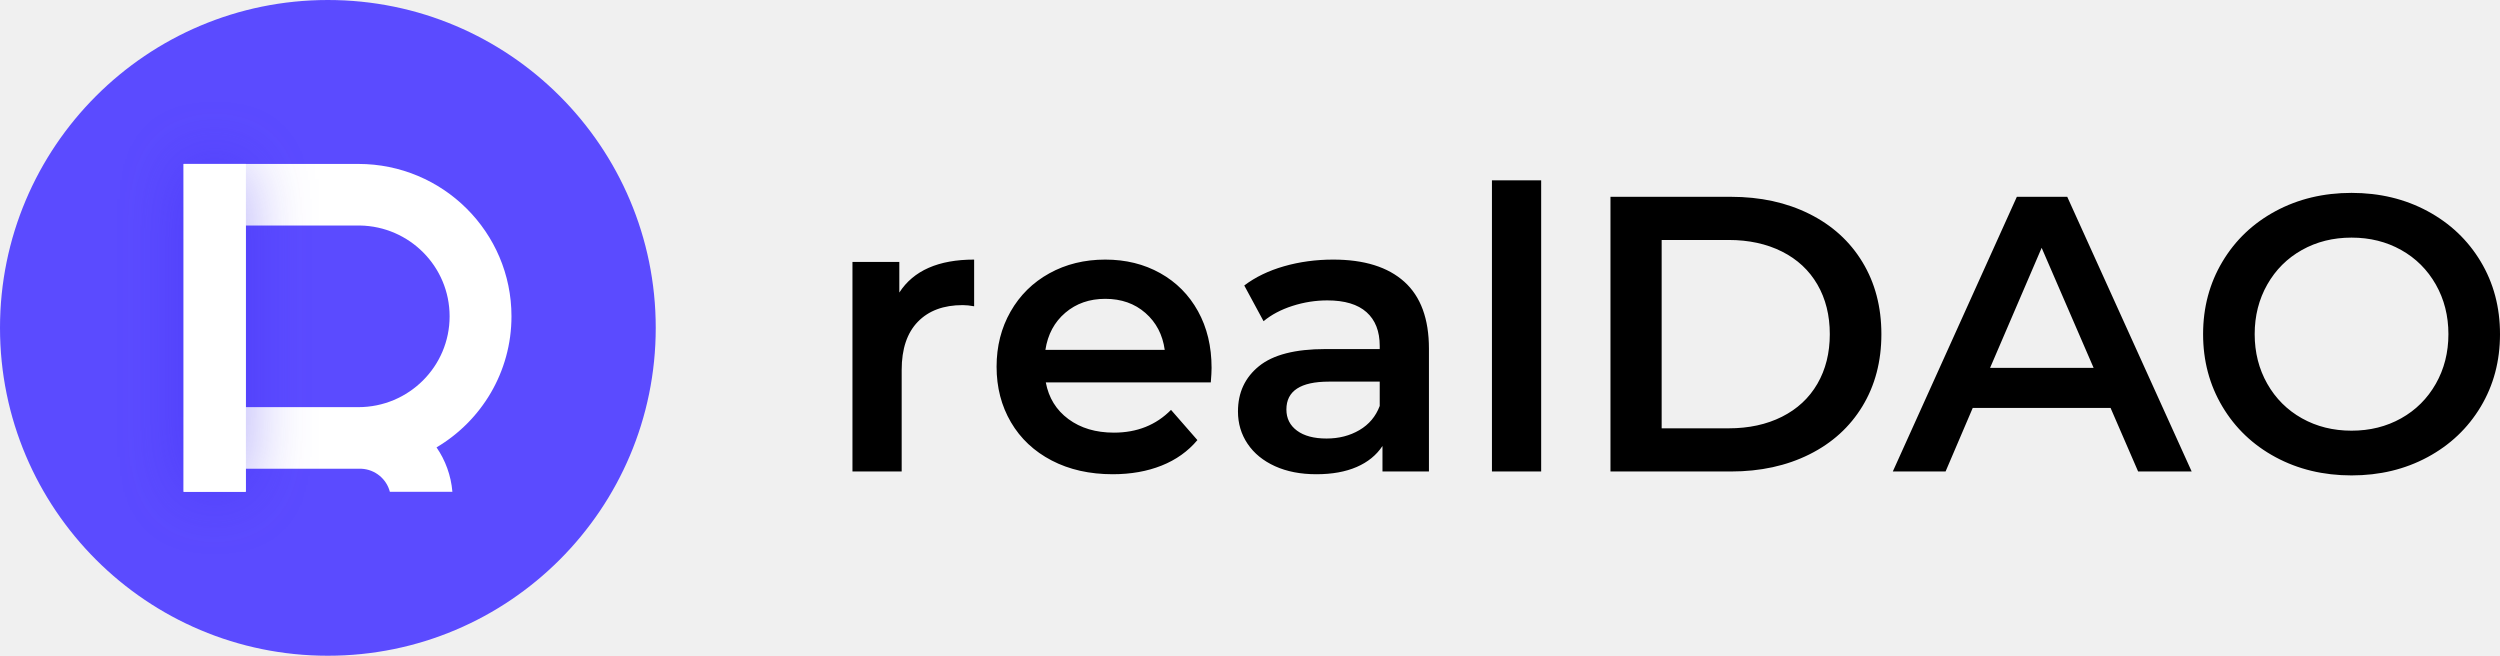
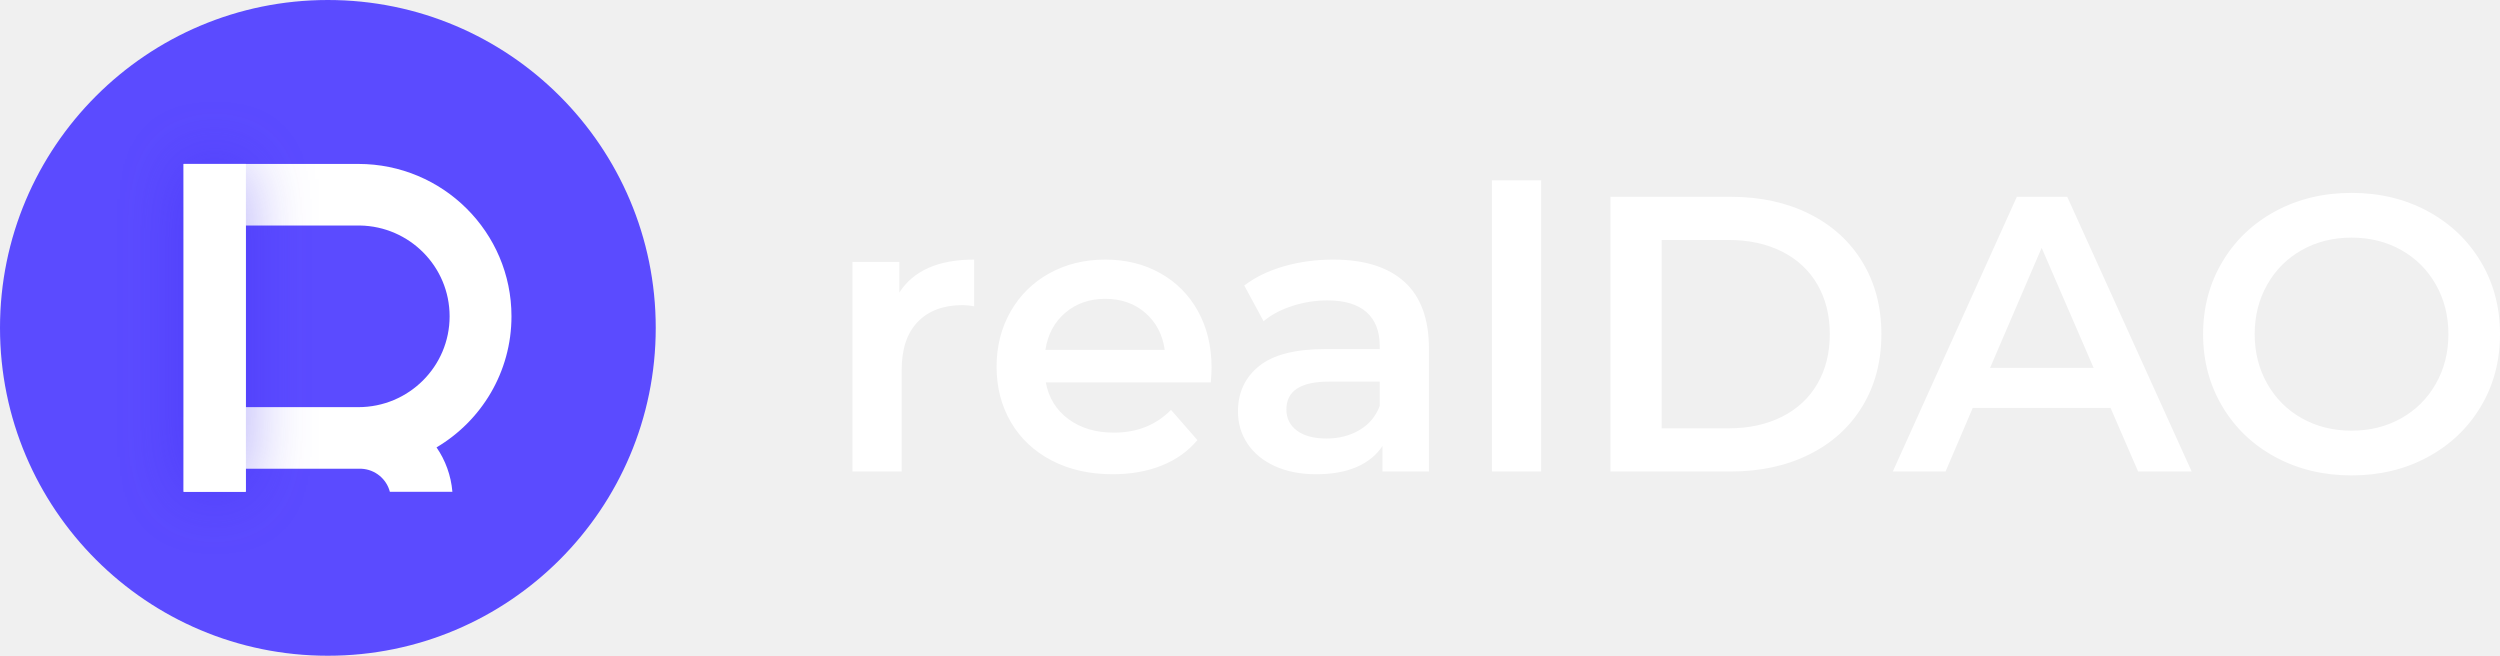
<svg xmlns="http://www.w3.org/2000/svg" xmlns:xlink="http://www.w3.org/1999/xlink" width="610px" height="160px" viewBox="0 0 610 160" version="1.1">
  <defs>
    <rect id="path-1" x="0" y="0" width="15.2" height="80" />
    <filter x="-157.9%" y="-30.0%" width="415.8%" height="160.0%" filterUnits="objectBoundingBox" id="filter-2">
      <feOffset dx="0" dy="0" in="SourceAlpha" result="shadowOffsetOuter1" />
      <feGaussianBlur stdDeviation="8" in="shadowOffsetOuter1" result="shadowBlurOuter1" />
      <feColorMatrix values="0 0 0 0 0.207   0 0 0 0 0.135   0 0 0 0 0.945  0 0 0 0.4 0" type="matrix" in="shadowBlurOuter1" />
    </filter>
  </defs>
-   <g id="realDAO_logo_round_stack_white" stroke="none" stroke-width="1" fill="none" fill-rule="evenodd">
+   <g id="realDAO_logo_round_stack_whitetext" stroke="none" stroke-width="1" fill="none" fill-rule="evenodd">
    <g id="编组-2">
-       <path d="M220.01,115.043 L220.01,90.245 C220.01,85.138 221.323,81.229 223.949,78.516 C226.576,75.803 230.227,74.447 234.902,74.447 C235.735,74.447 236.664,74.543 237.689,74.734 L237.689,74.734 L237.689,63.34 C228.978,63.34 222.892,66.021 219.434,71.383 L219.434,71.383 L219.434,63.915 L208,63.915 L208,115.043 L220.01,115.043 Z M271.509,115.713 C275.929,115.713 279.9,115.011 283.423,113.606 C286.946,112.202 289.86,110.128 292.166,107.383 L292.166,107.383 L285.729,100.011 C282.078,103.713 277.434,105.564 271.797,105.564 C267.378,105.564 263.679,104.463 260.7,102.261 C257.722,100.059 255.88,97.074 255.175,93.309 L255.175,93.309 L295.433,93.309 C295.561,91.777 295.625,90.596 295.625,89.766 C295.625,84.532 294.52,79.92 292.31,75.931 C290.101,71.941 287.026,68.846 283.087,66.644 C279.147,64.441 274.68,63.34 269.684,63.34 C264.623,63.34 260.076,64.457 256.04,66.691 C252.005,68.926 248.85,72.037 246.576,76.027 C244.302,80.016 243.165,84.5 243.165,89.479 C243.165,94.521 244.334,99.037 246.672,103.027 C249.01,107.016 252.325,110.128 256.617,112.362 C260.908,114.596 265.872,115.713 271.509,115.713 Z M284.192,85.362 L255.079,85.362 C255.656,81.596 257.273,78.58 259.931,76.314 C262.59,74.048 265.84,72.915 269.684,72.915 C273.591,72.915 276.858,74.064 279.484,76.362 C282.11,78.66 283.679,81.66 284.192,85.362 L284.192,85.362 Z M321.183,115.713 C325.026,115.713 328.309,115.122 331.031,113.941 C333.753,112.761 335.851,111.053 337.324,108.819 L337.324,108.819 L337.324,115.043 L348.662,115.043 L348.662,85.074 C348.662,77.798 346.66,72.356 342.657,68.75 C338.653,65.144 332.872,63.34 325.314,63.34 C321.087,63.34 317.083,63.883 313.304,64.968 C309.525,66.053 306.29,67.617 303.6,69.66 L303.6,69.66 L308.308,78.372 C310.229,76.777 312.583,75.532 315.37,74.638 C318.156,73.745 320.99,73.298 323.873,73.298 C328.1,73.298 331.287,74.255 333.433,76.17 C335.579,78.085 336.652,80.83 336.652,84.404 L336.652,84.404 L336.652,85.17 L323.392,85.17 C316.026,85.17 310.63,86.559 307.203,89.335 C303.776,92.112 302.063,95.798 302.063,100.394 C302.063,103.33 302.847,105.963 304.417,108.293 C305.986,110.622 308.212,112.441 311.094,113.75 C313.977,115.059 317.339,115.713 321.183,115.713 Z M323.681,107 C320.606,107 318.204,106.362 316.475,105.085 C314.745,103.809 313.88,102.085 313.88,99.915 C313.88,95.383 317.339,93.117 324.257,93.117 L324.257,93.117 L336.652,93.117 L336.652,99.053 C335.691,101.606 334.041,103.569 331.703,104.941 C329.365,106.314 326.691,107 323.681,107 Z M376.044,115.043 L376.044,44 L364.034,44 L364.034,115.043 L376.044,115.043 Z M422.355,115.043 C429.529,115.043 435.902,113.654 441.475,110.878 C447.048,108.101 451.371,104.176 454.446,99.101 C457.521,94.027 459.058,88.17 459.058,81.532 C459.058,74.894 457.521,69.037 454.446,63.963 C451.371,58.888 447.048,54.963 441.475,52.186 C435.902,49.41 429.529,48.021 422.355,48.021 L422.355,48.021 L392.955,48.021 L392.955,115.043 L422.355,115.043 Z M421.779,104.511 L405.445,104.511 L405.445,58.553 L421.779,58.553 C426.711,58.553 431.05,59.495 434.798,61.378 C438.545,63.261 441.427,65.941 443.445,69.42 C445.462,72.899 446.471,76.936 446.471,81.532 C446.471,86.128 445.462,90.165 443.445,93.644 C441.427,97.122 438.545,99.803 434.798,101.686 C431.05,103.569 426.711,104.511 421.779,104.511 L421.779,104.511 Z M474.719,115.043 L481.348,99.532 L514.977,99.532 L521.702,115.043 L534.769,115.043 L504.408,48.021 L492.109,48.021 L461.844,115.043 L474.719,115.043 Z M510.845,89.766 L485.576,89.766 L498.163,60.468 L510.845,89.766 Z M573.778,116 C580.631,116 586.813,114.516 592.321,111.548 C597.83,108.58 602.153,104.479 605.292,99.245 C608.431,94.011 610,88.106 610,81.532 C610,74.957 608.431,69.053 605.292,63.819 C602.153,58.585 597.83,54.484 592.321,51.516 C586.813,48.548 580.631,47.064 573.778,47.064 C566.924,47.064 560.743,48.548 555.234,51.516 C549.726,54.484 545.402,58.601 542.263,63.867 C539.125,69.133 537.555,75.021 537.555,81.532 C537.555,88.043 539.125,93.931 542.263,99.197 C545.402,104.463 549.726,108.58 555.234,111.548 C560.743,114.516 566.924,116 573.778,116 Z M573.778,105.085 C569.294,105.085 565.259,104.08 561.672,102.069 C558.085,100.059 555.266,97.25 553.217,93.644 C551.167,90.037 550.142,86 550.142,81.532 C550.142,77.064 551.167,73.027 553.217,69.42 C555.266,65.814 558.085,63.005 561.672,60.995 C565.259,58.984 569.294,57.979 573.778,57.979 C578.261,57.979 582.297,58.984 585.884,60.995 C589.471,63.005 592.289,65.814 594.339,69.42 C596.389,73.027 597.413,77.064 597.413,81.532 C597.413,86 596.389,90.037 594.339,93.644 C592.289,97.25 589.471,100.059 585.884,102.069 C582.297,104.08 578.261,105.085 573.778,105.085 Z" id="realDAO" fill="#000000" fill-rule="nonzero" />
+       <path d="M220.01,115.043 L220.01,90.245 C220.01,85.138 221.323,81.229 223.949,78.516 C226.576,75.803 230.227,74.447 234.902,74.447 C235.735,74.447 236.664,74.543 237.689,74.734 L237.689,74.734 L237.689,63.34 C228.978,63.34 222.892,66.021 219.434,71.383 L219.434,71.383 L219.434,63.915 L208,63.915 L208,115.043 L220.01,115.043 Z M271.509,115.713 C275.929,115.713 279.9,115.011 283.423,113.606 C286.946,112.202 289.86,110.128 292.166,107.383 L292.166,107.383 L285.729,100.011 C282.078,103.713 277.434,105.564 271.797,105.564 C267.378,105.564 263.679,104.463 260.7,102.261 C257.722,100.059 255.88,97.074 255.175,93.309 L255.175,93.309 L295.433,93.309 C295.561,91.777 295.625,90.596 295.625,89.766 C295.625,84.532 294.52,79.92 292.31,75.931 C290.101,71.941 287.026,68.846 283.087,66.644 C279.147,64.441 274.68,63.34 269.684,63.34 C264.623,63.34 260.076,64.457 256.04,66.691 C252.005,68.926 248.85,72.037 246.576,76.027 C244.302,80.016 243.165,84.5 243.165,89.479 C243.165,94.521 244.334,99.037 246.672,103.027 C249.01,107.016 252.325,110.128 256.617,112.362 C260.908,114.596 265.872,115.713 271.509,115.713 Z M284.192,85.362 L255.079,85.362 C255.656,81.596 257.273,78.58 259.931,76.314 C262.59,74.048 265.84,72.915 269.684,72.915 C273.591,72.915 276.858,74.064 279.484,76.362 C282.11,78.66 283.679,81.66 284.192,85.362 L284.192,85.362 Z M321.183,115.713 C325.026,115.713 328.309,115.122 331.031,113.941 C333.753,112.761 335.851,111.053 337.324,108.819 L337.324,108.819 L337.324,115.043 L348.662,115.043 L348.662,85.074 C348.662,77.798 346.66,72.356 342.657,68.75 C338.653,65.144 332.872,63.34 325.314,63.34 C321.087,63.34 317.083,63.883 313.304,64.968 C309.525,66.053 306.29,67.617 303.6,69.66 L303.6,69.66 L308.308,78.372 C310.229,76.777 312.583,75.532 315.37,74.638 C318.156,73.745 320.99,73.298 323.873,73.298 C328.1,73.298 331.287,74.255 333.433,76.17 C335.579,78.085 336.652,80.83 336.652,84.404 L336.652,84.404 L336.652,85.17 L323.392,85.17 C316.026,85.17 310.63,86.559 307.203,89.335 C303.776,92.112 302.063,95.798 302.063,100.394 C302.063,103.33 302.847,105.963 304.417,108.293 C305.986,110.622 308.212,112.441 311.094,113.75 C313.977,115.059 317.339,115.713 321.183,115.713 Z M323.681,107 C320.606,107 318.204,106.362 316.475,105.085 C314.745,103.809 313.88,102.085 313.88,99.915 C313.88,95.383 317.339,93.117 324.257,93.117 L324.257,93.117 L336.652,93.117 L336.652,99.053 C335.691,101.606 334.041,103.569 331.703,104.941 C329.365,106.314 326.691,107 323.681,107 Z M376.044,115.043 L376.044,44 L364.034,44 L364.034,115.043 L376.044,115.043 Z M422.355,115.043 C429.529,115.043 435.902,113.654 441.475,110.878 C447.048,108.101 451.371,104.176 454.446,99.101 C457.521,94.027 459.058,88.17 459.058,81.532 C459.058,74.894 457.521,69.037 454.446,63.963 C451.371,58.888 447.048,54.963 441.475,52.186 C435.902,49.41 429.529,48.021 422.355,48.021 L422.355,48.021 L392.955,48.021 L392.955,115.043 L422.355,115.043 Z M421.779,104.511 L405.445,104.511 L405.445,58.553 L421.779,58.553 C426.711,58.553 431.05,59.495 434.798,61.378 C438.545,63.261 441.427,65.941 443.445,69.42 C445.462,72.899 446.471,76.936 446.471,81.532 C446.471,86.128 445.462,90.165 443.445,93.644 C441.427,97.122 438.545,99.803 434.798,101.686 C431.05,103.569 426.711,104.511 421.779,104.511 L421.779,104.511 Z M474.719,115.043 L481.348,99.532 L514.977,99.532 L521.702,115.043 L534.769,115.043 L504.408,48.021 L492.109,48.021 L461.844,115.043 L474.719,115.043 Z M510.845,89.766 L485.576,89.766 L498.163,60.468 L510.845,89.766 Z M573.778,116 C580.631,116 586.813,114.516 592.321,111.548 C597.83,108.58 602.153,104.479 605.292,99.245 C608.431,94.011 610,88.106 610,81.532 C610,74.957 608.431,69.053 605.292,63.819 C602.153,58.585 597.83,54.484 592.321,51.516 C586.813,48.548 580.631,47.064 573.778,47.064 C566.924,47.064 560.743,48.548 555.234,51.516 C549.726,54.484 545.402,58.601 542.263,63.867 C539.125,69.133 537.555,75.021 537.555,81.532 C537.555,88.043 539.125,93.931 542.263,99.197 C545.402,104.463 549.726,108.58 555.234,111.548 C560.743,114.516 566.924,116 573.778,116 Z M573.778,105.085 C569.294,105.085 565.259,104.08 561.672,102.069 C558.085,100.059 555.266,97.25 553.217,93.644 C551.167,90.037 550.142,86 550.142,81.532 C550.142,77.064 551.167,73.027 553.217,69.42 C555.266,65.814 558.085,63.005 561.672,60.995 C565.259,58.984 569.294,57.979 573.778,57.979 C578.261,57.979 582.297,58.984 585.884,60.995 C589.471,63.005 592.289,65.814 594.339,69.42 C596.389,73.027 597.413,77.064 597.413,81.532 C597.413,86 596.389,90.037 594.339,93.644 C592.289,97.25 589.471,100.059 585.884,102.069 C582.297,104.08 578.261,105.085 573.778,105.085 Z" id="realDAO" fill="#FFFFFF" fill-rule="nonzero" />
      <g id="编组-5">
        <circle id="椭圆形" fill="#5B4BFF" fill-rule="nonzero" cx="80" cy="80" r="80" />
        <g id="编组" transform="translate(44.8, 40)">
          <path d="M0,0 L42.642,0 C63.274,0 80,16.647 80,37.183 C80,50.784 72.663,62.679 61.714,69.162 C63.87,72.295 65.251,76 65.583,80.001 L50.328,80 C49.522,76.882 46.755,74.548 43.414,74.376 L43.149,74.367 L43.019,74.366 L15.094,74.366 L15.094,80 L0,80 L0,0 Z M42.642,15.023 L15.094,15.023 L15.094,59.343 L42.642,59.343 C54.938,59.343 64.906,49.422 64.906,37.183 C64.906,25.067 55.136,15.222 43.01,15.026 L42.642,15.023 Z" id="形状结合" fill="#FFFFFF" fill-rule="nonzero" />
          <g id="矩形">
            <use fill="black" fill-opacity="1" filter="url(#filter-2)" xlink:href="#path-1" />
            <use fill="#FFFFFF" fill-rule="evenodd" xlink:href="#path-1" />
          </g>
        </g>
      </g>
    </g>
  </g>
</svg>
